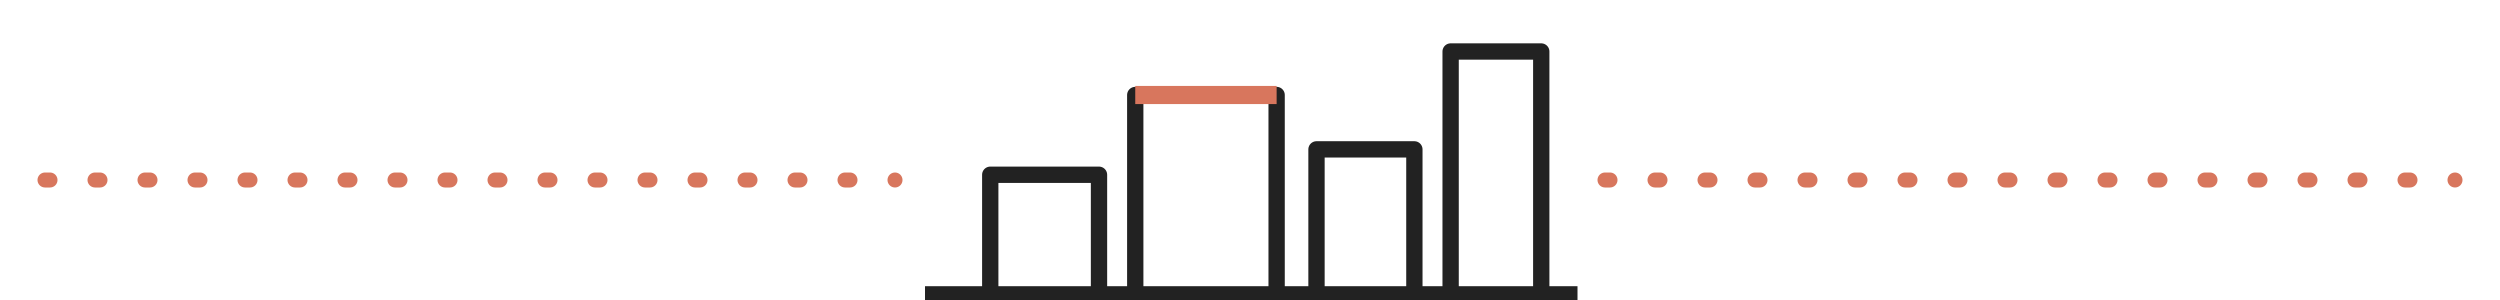
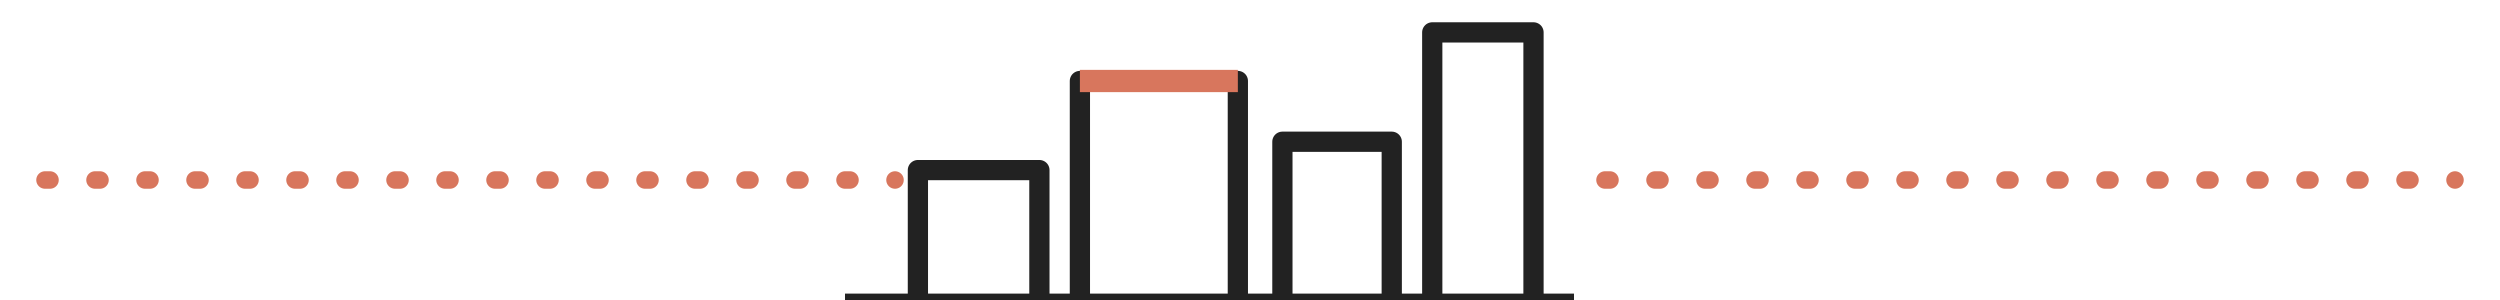
<svg xmlns="http://www.w3.org/2000/svg" viewBox="0 0 1000 120">
-   <path d="M18 72h340M642 72h340" stroke="#d8765d" stroke-width="6" stroke-linecap="round" stroke-dasharray="2 18" />
-   <g transform="translate(370 9) scale(1.45)" fill="none" stroke="#222" stroke-width="4.5" stroke-linejoin="round">
+   <path d="M18 72h340M642 72h340" stroke="#d8765d" stroke-width="7" stroke-linecap="round" stroke-dasharray="2 18" />
+   <g transform="translate(338 0) scale(1.62)" fill="none" stroke="#222" stroke-width="5" stroke-linejoin="round">
    <path d="M0 75h180M18 75V42h30v33M58 75V20h39v55M108 75V35h27v40M145 75V8h25v67" />
-     <path d="M58 20h39" stroke="#d8765d" stroke-width="5" />
+     <path d="M58 20h39" stroke="#d8765d" stroke-width="5.5" />
  </g>
</svg>
